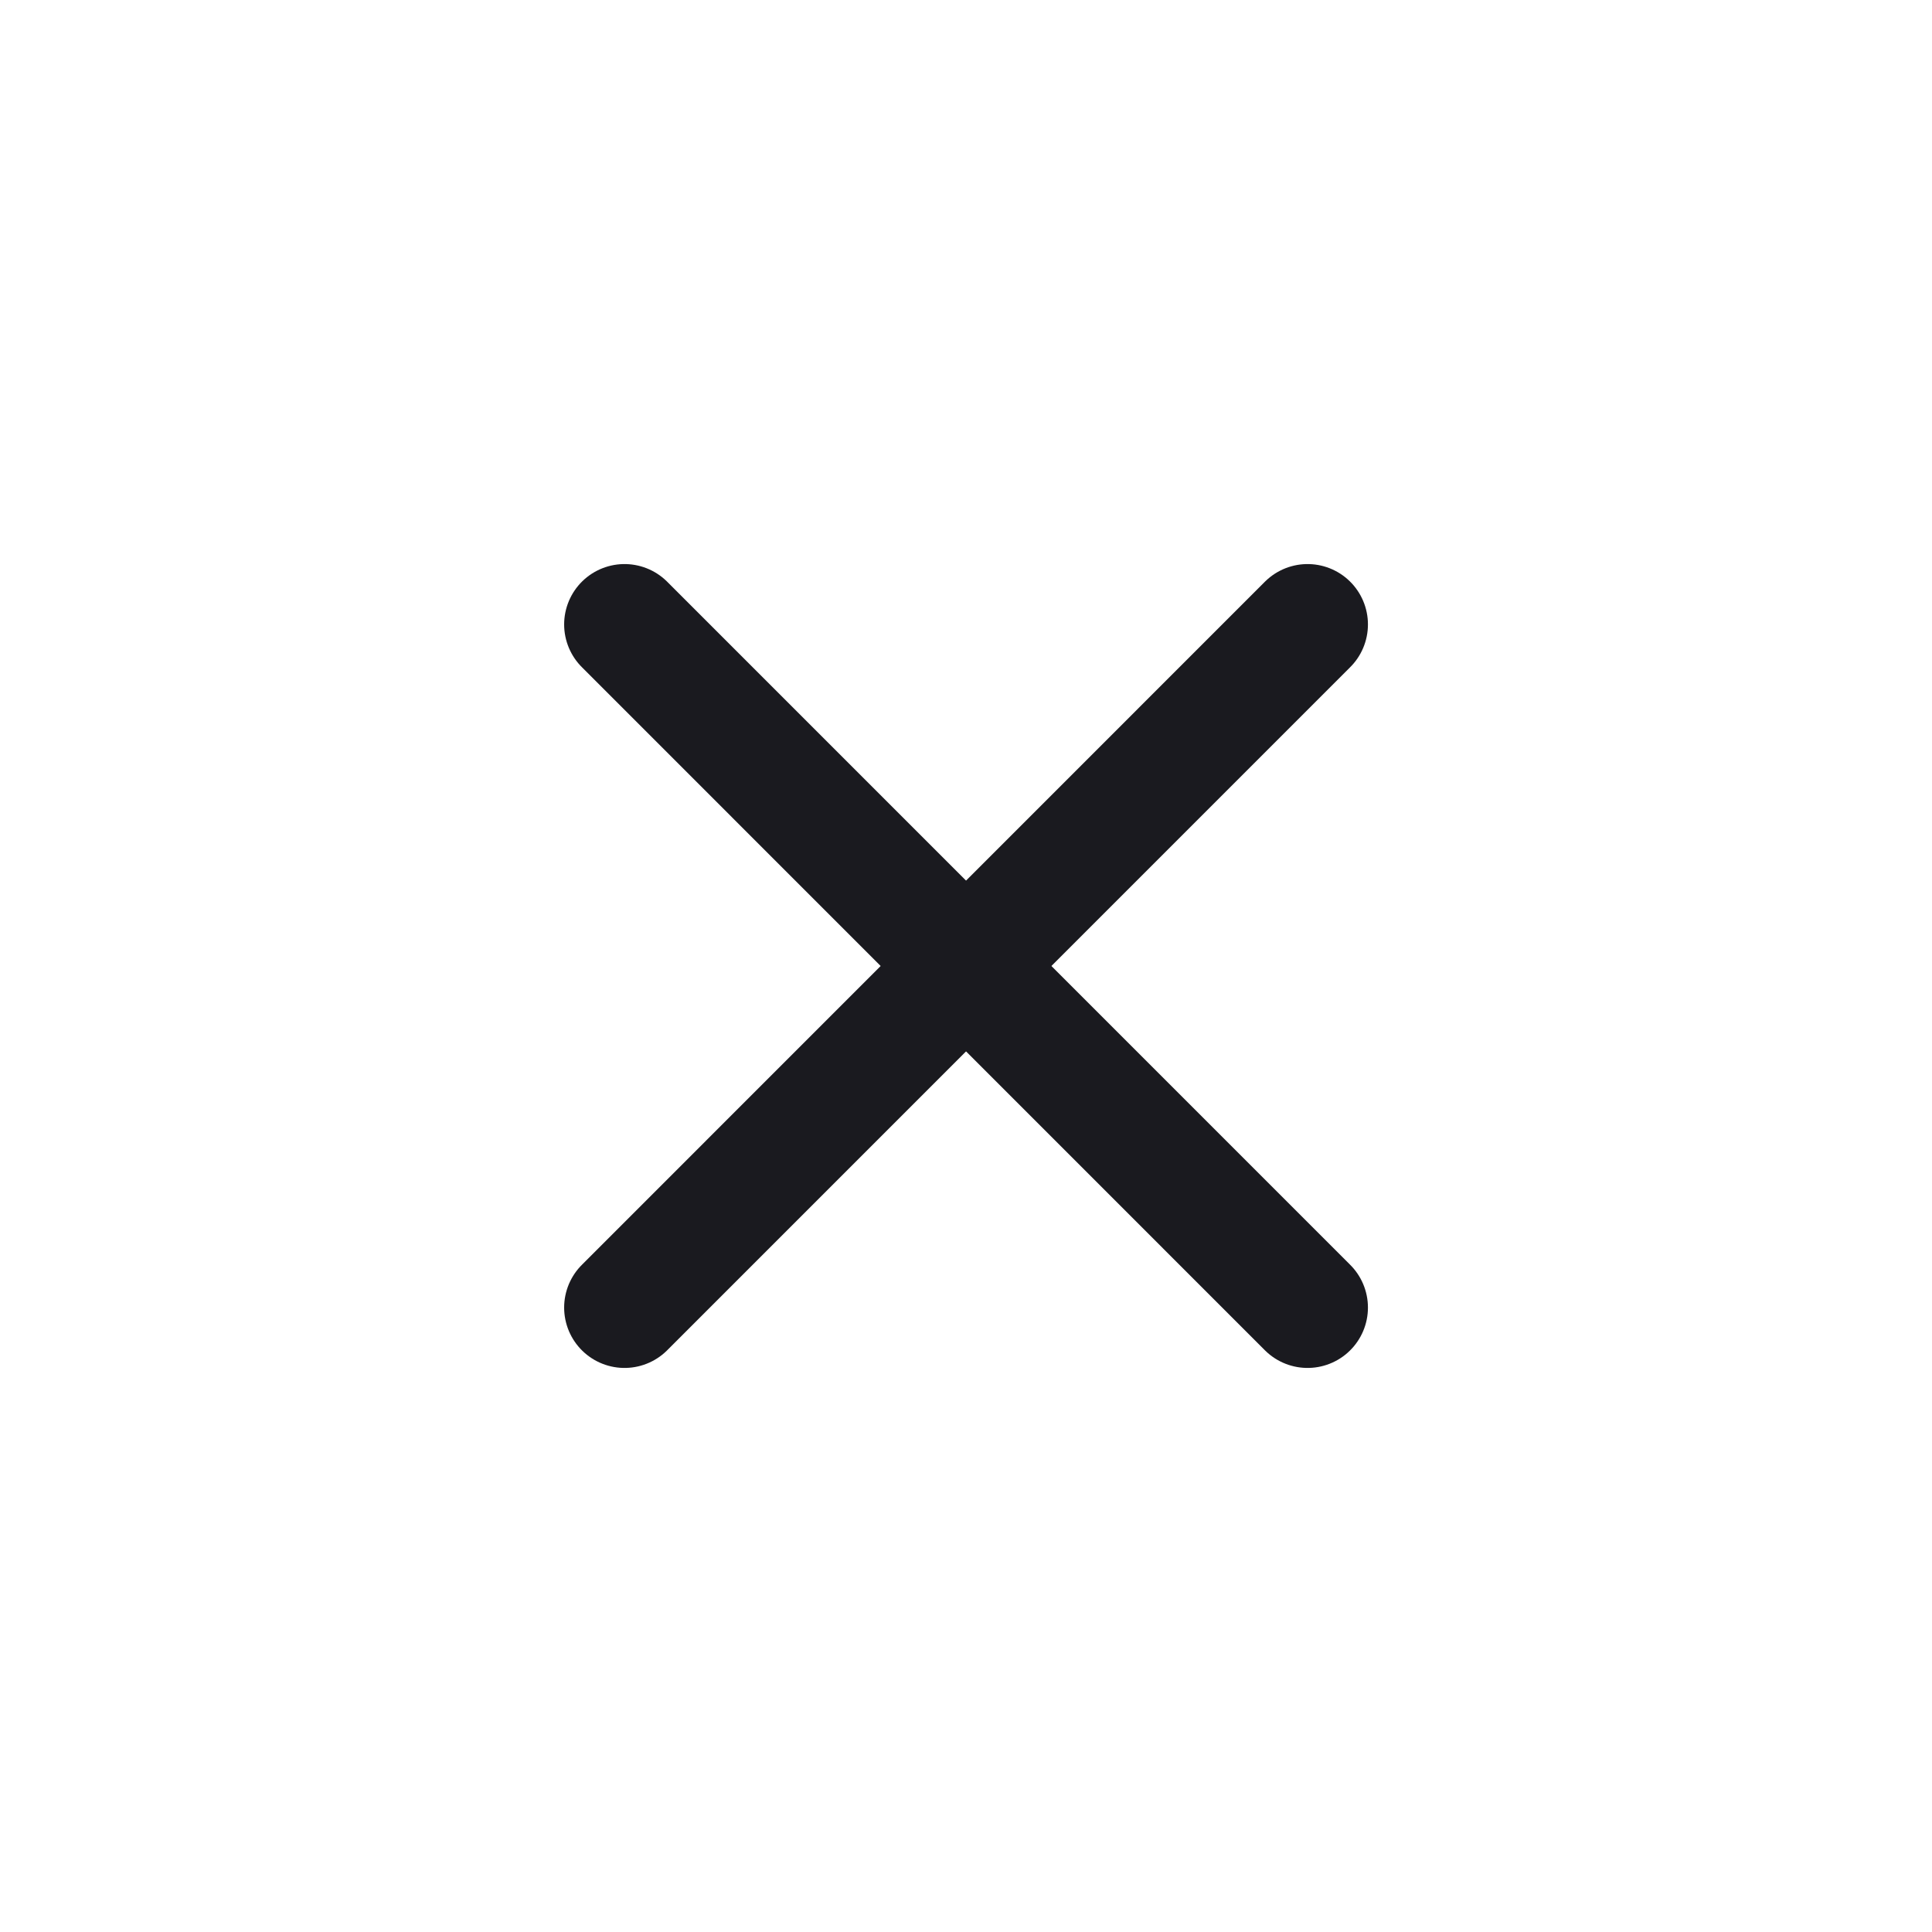
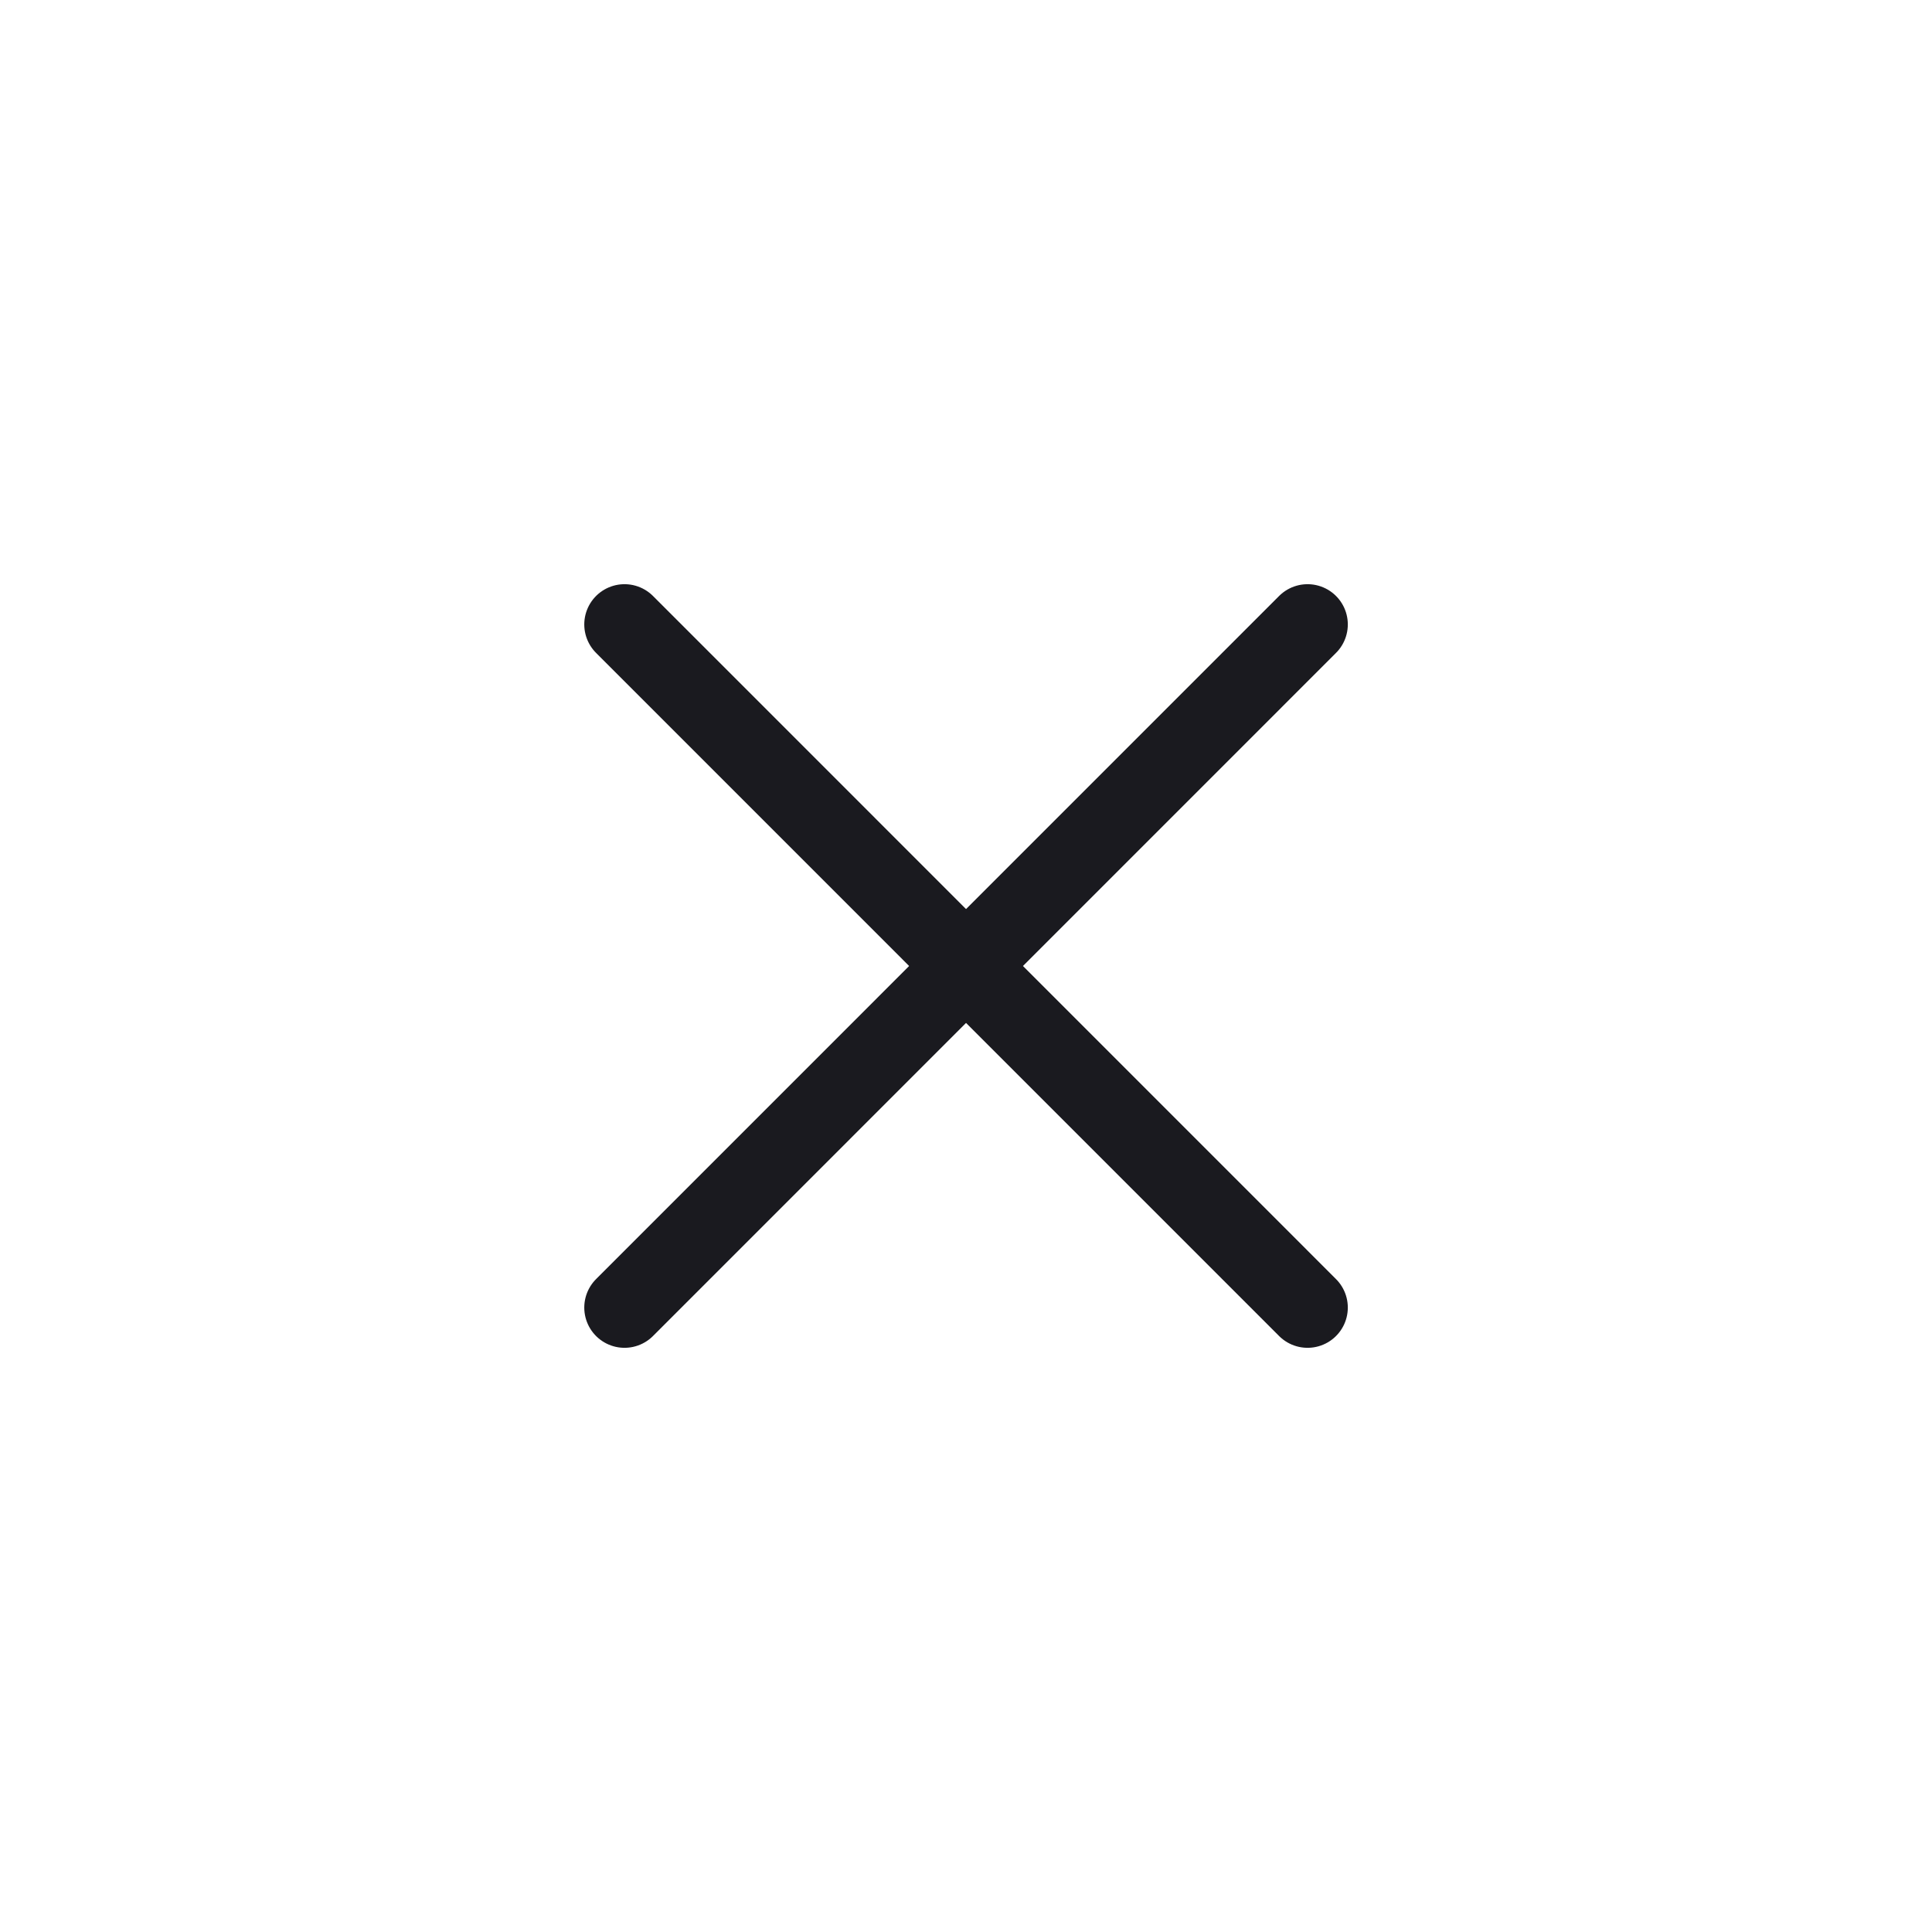
<svg xmlns="http://www.w3.org/2000/svg" width="24" height="24" viewBox="0 0 24 24" fill="none">
-   <path d="M7.758 16.243L16.243 7.757" stroke="#1A1A1F" stroke-width="1.5" stroke-linecap="round" stroke-linejoin="round" />
-   <path d="M16.243 16.243L7.758 7.757" stroke="#1A1A1F" stroke-width="1.5" stroke-linecap="round" stroke-linejoin="round" />
+   <path d="M7.758 16.243L16.243 7.757" stroke="#1A1A1F" strokeWidth="1.5" stroke-linecap="round" strokeLinejoin="round" />
+   <path d="M16.243 16.243L7.758 7.757" stroke="#1A1A1F" strokeWidth="1.5" stroke-linecap="round" strokeLinejoin="round" />
</svg>
